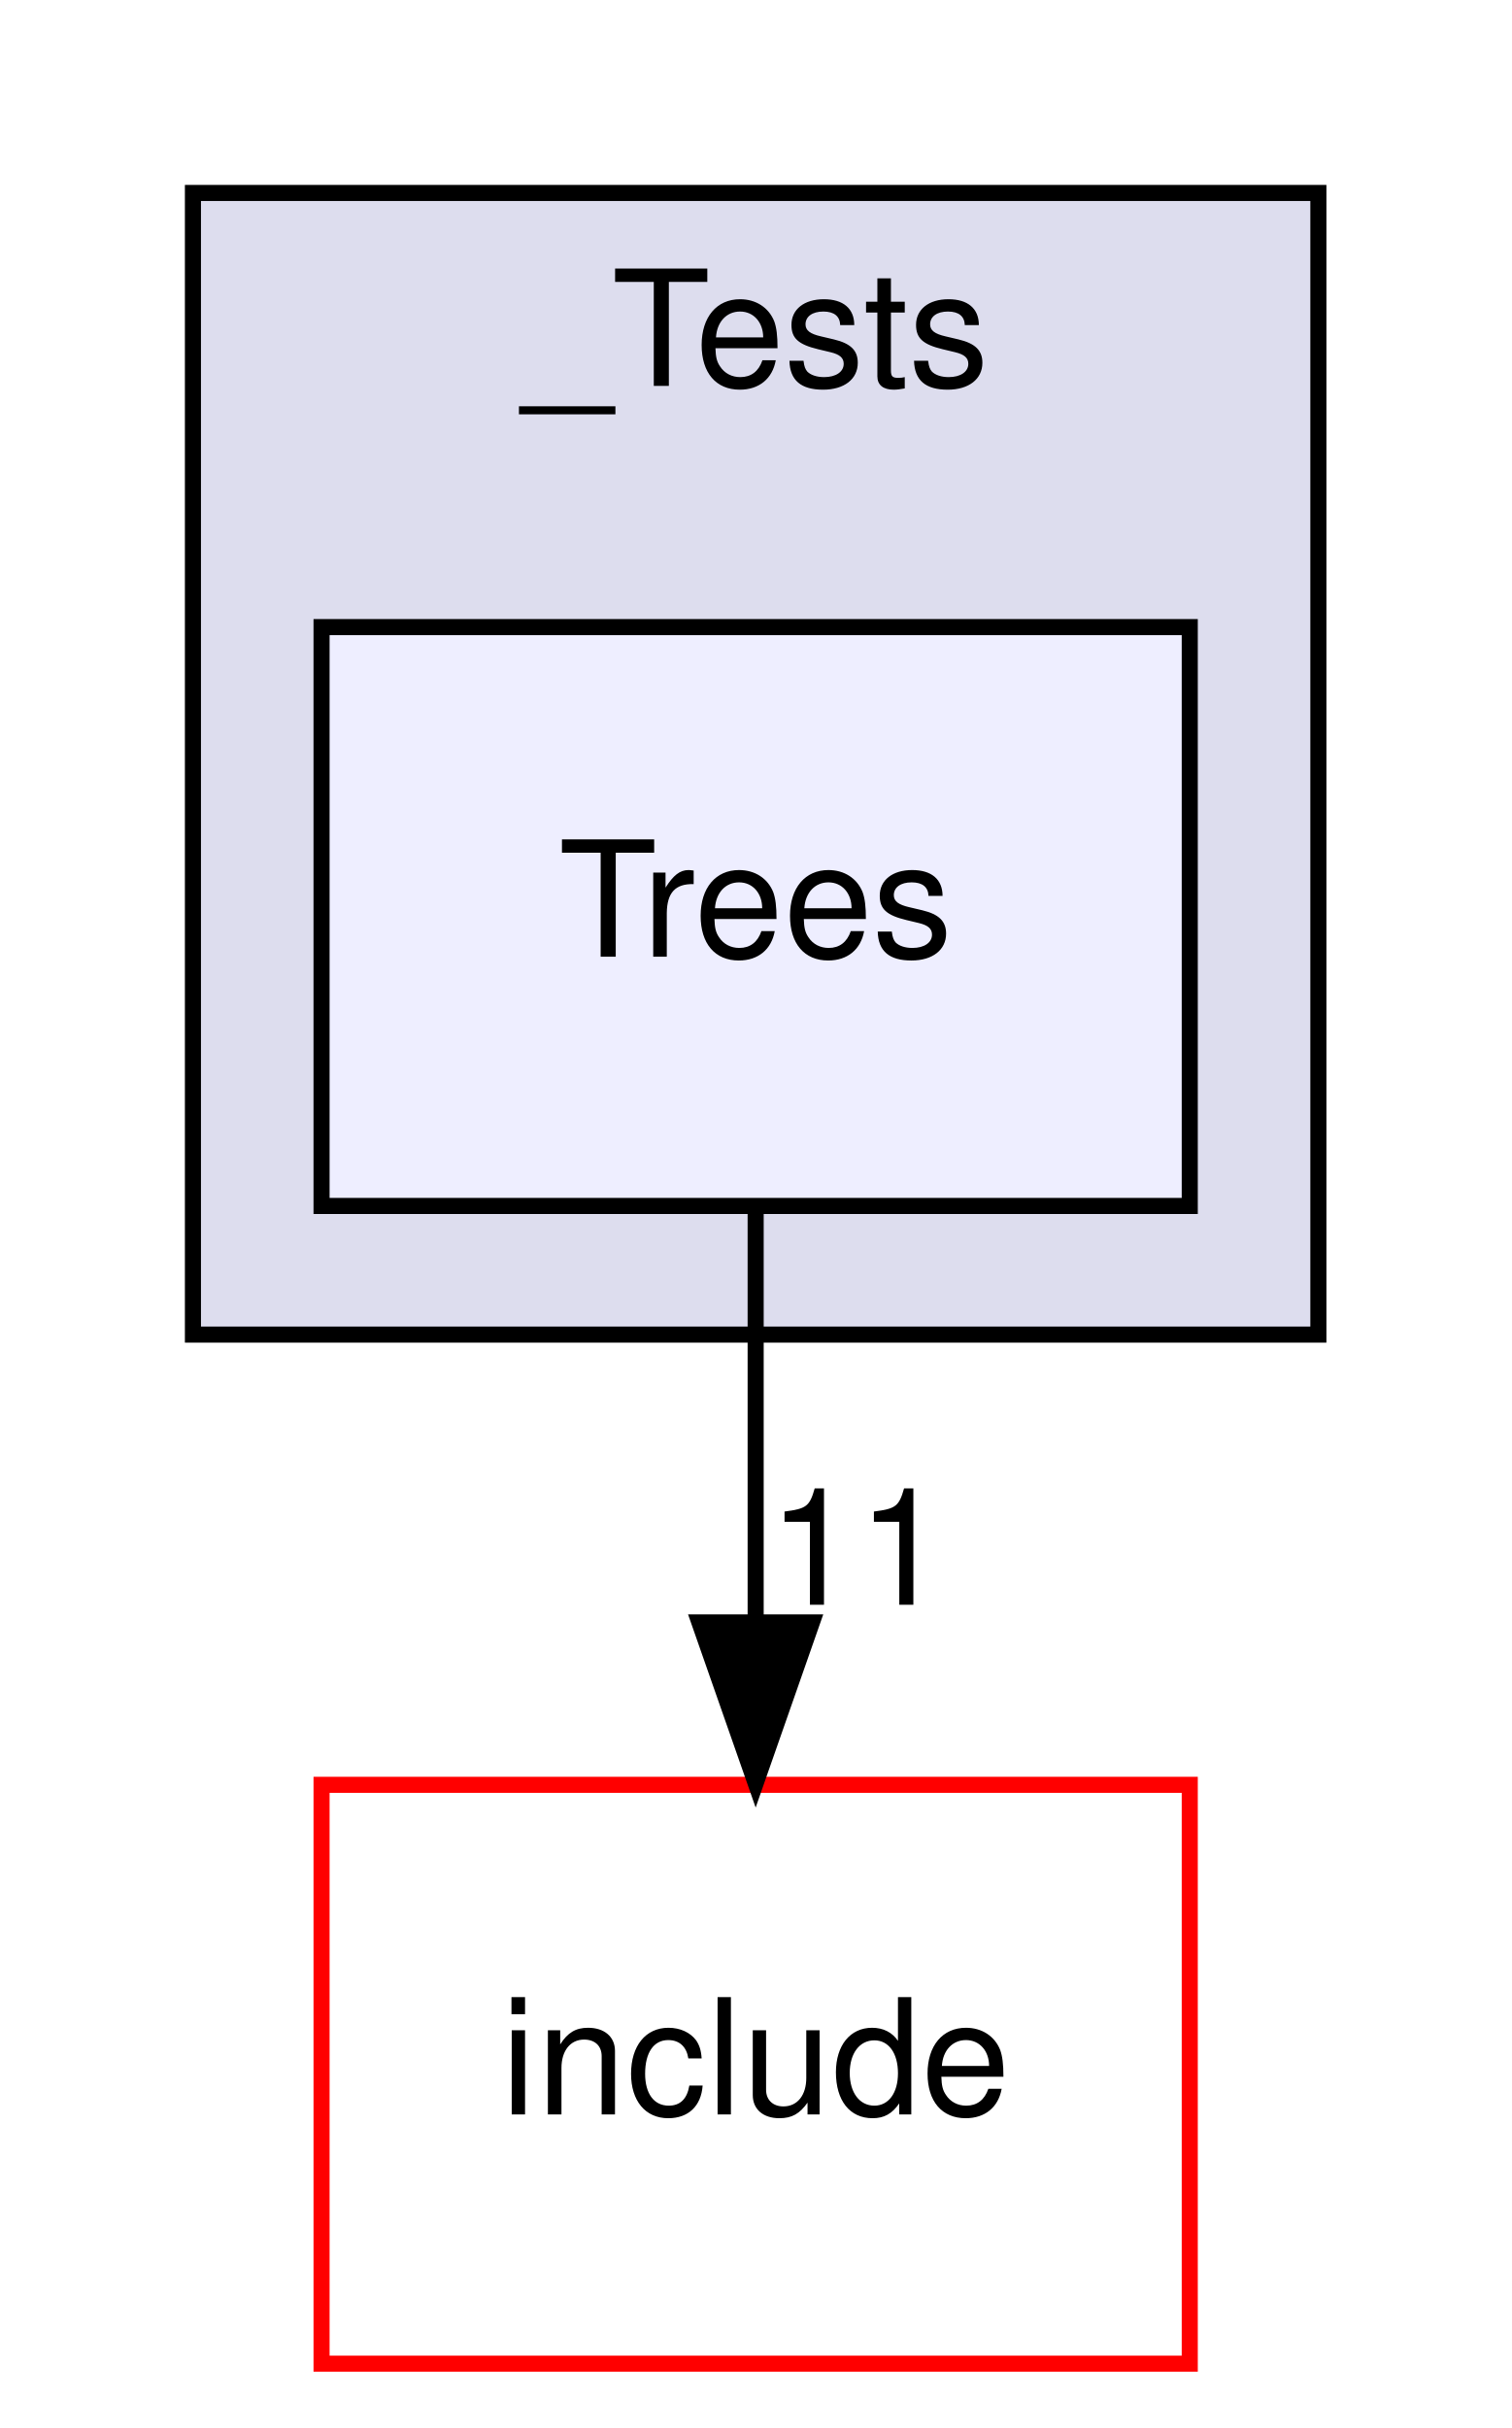
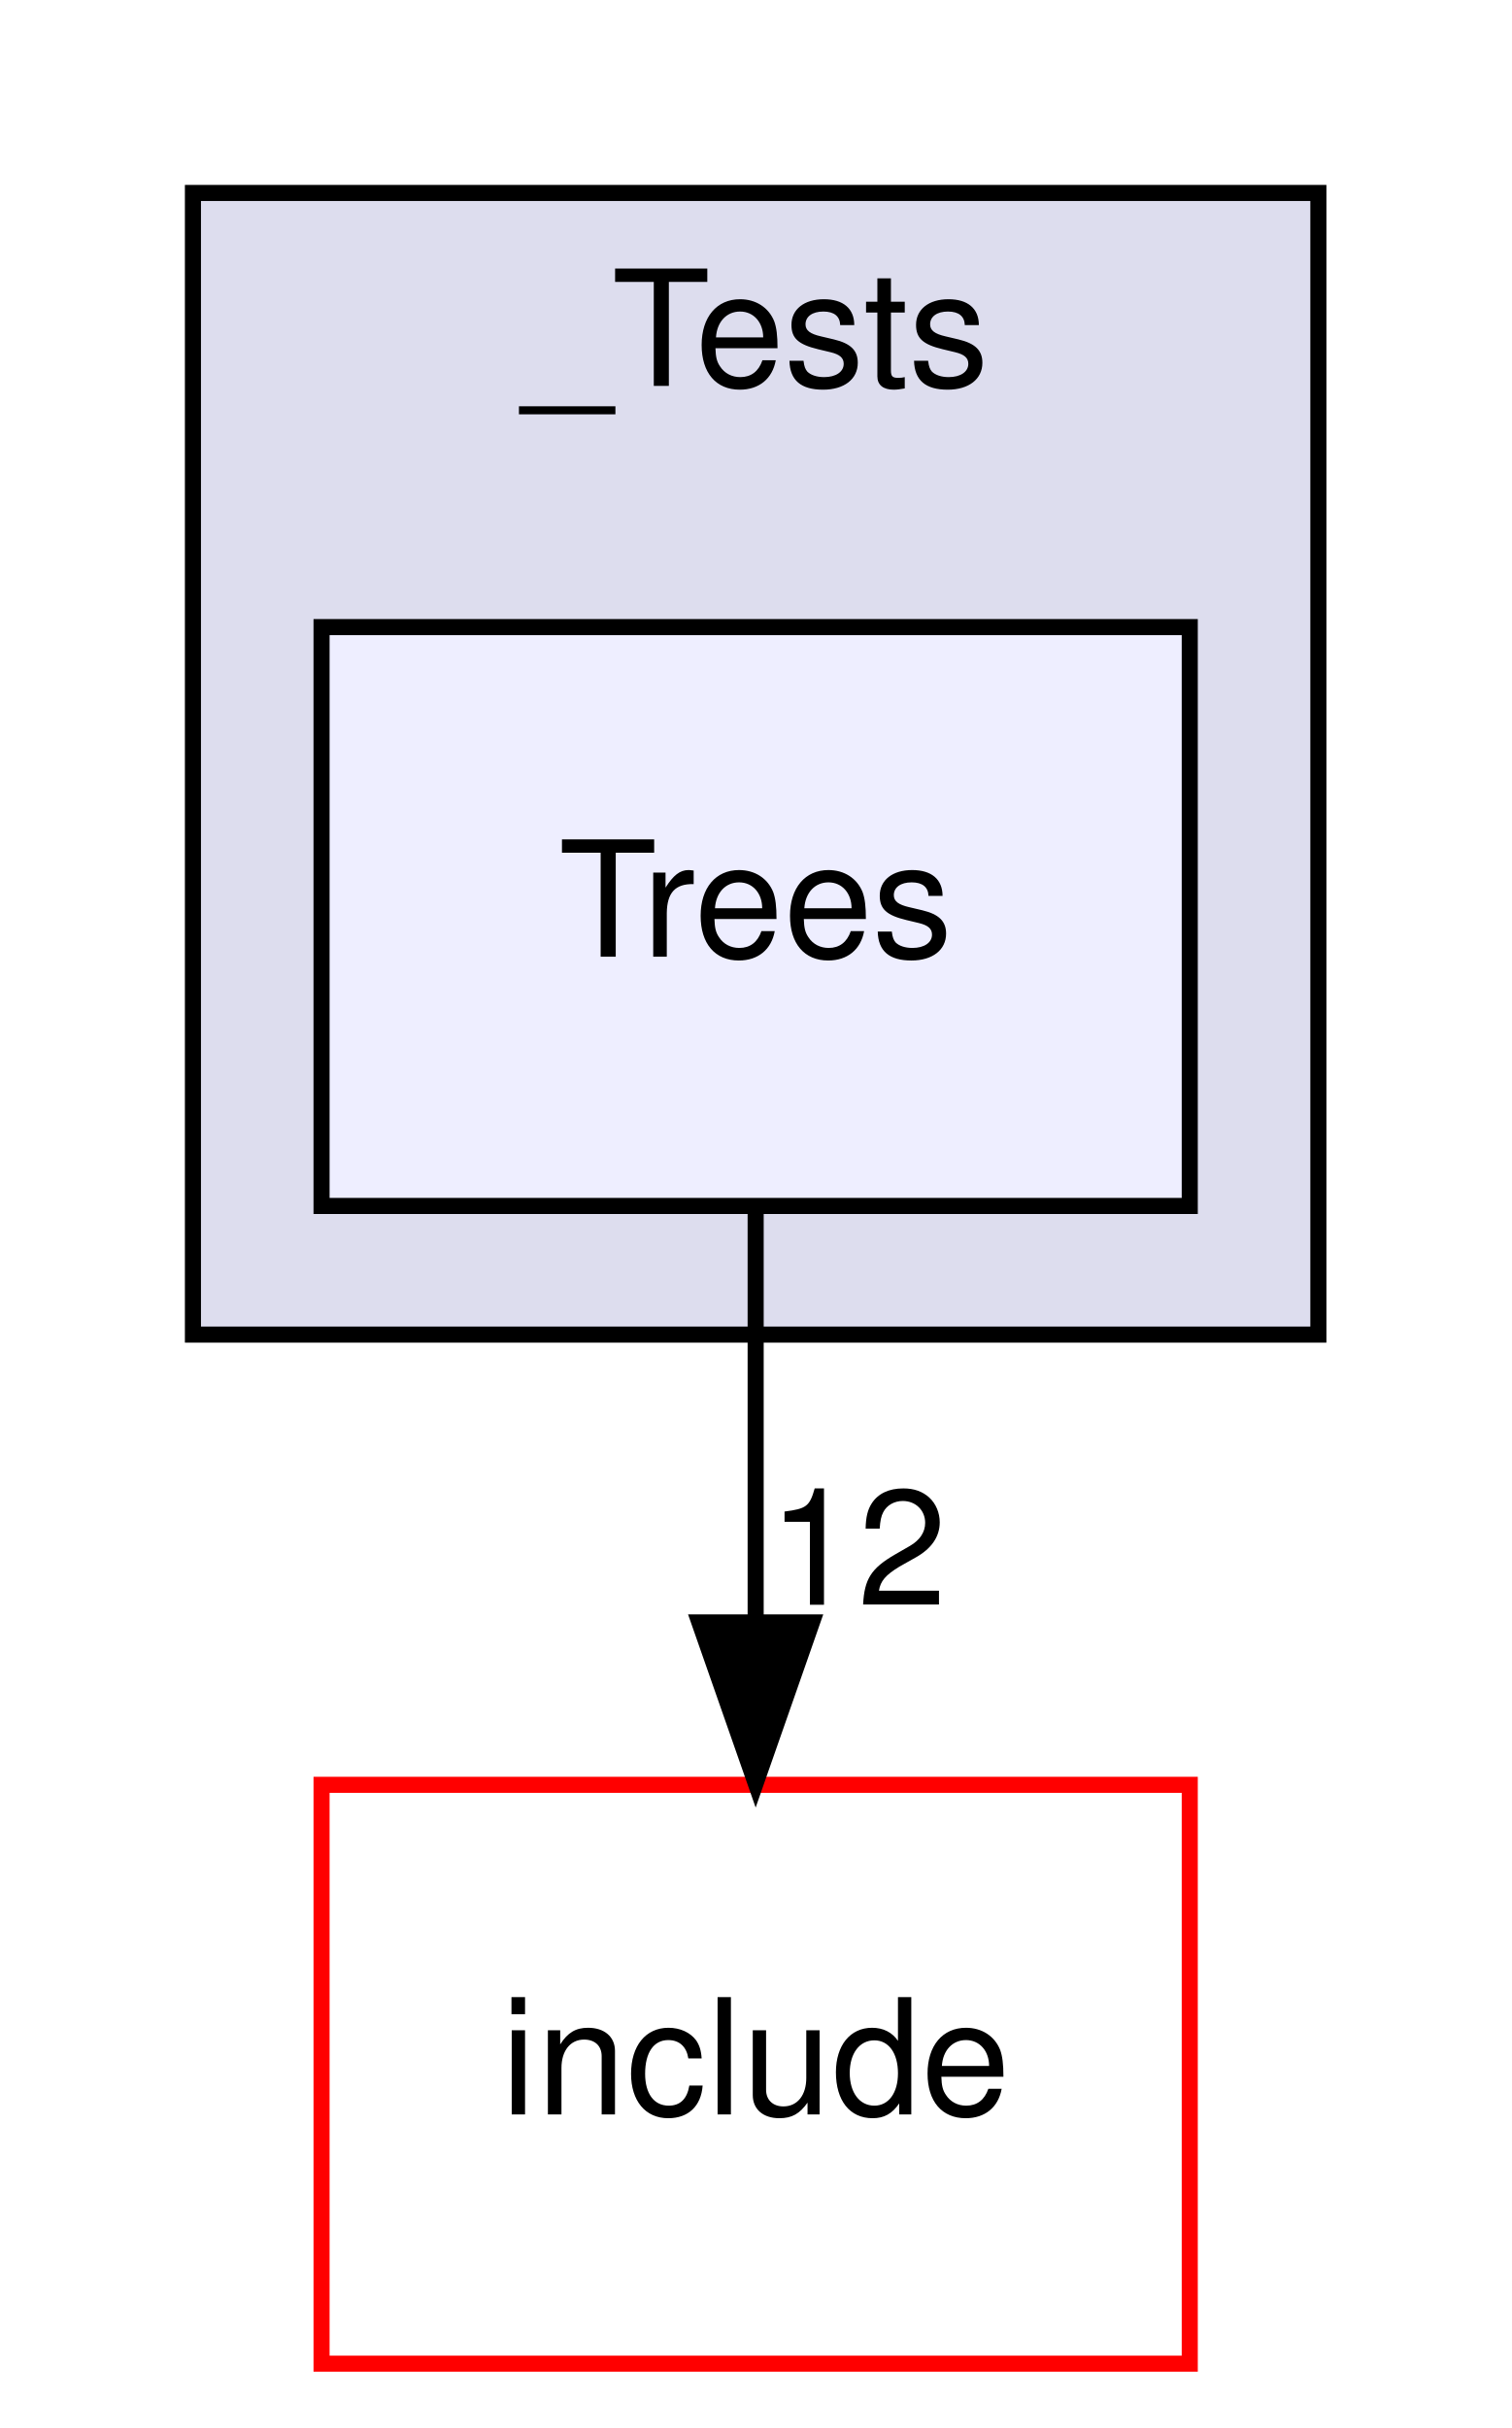
<svg xmlns="http://www.w3.org/2000/svg" xmlns:xlink="http://www.w3.org/1999/xlink" width="94pt" height="151pt" viewBox="0.00 0.00 94.00 151.00">
  <g id="graph0" class="graph" transform="scale(1 1) rotate(0) translate(4 147)">
    <g id="clust1" class="cluster">
      <g id="a_clust1">
        <a xlink:href="dir_3448d995181613e0a2c193e85636130e.html" target="_top" xlink:title="_Tests">
          <polygon fill="#ddddee" stroke="black" points="8,-64 8,-135 78,-135 78,-64 8,-64" />
          <text text-anchor="middle" x="43" y="-123" font-family="Helvetica,sans-Serif" font-size="10.00">_Tests</text>
        </a>
      </g>
    </g>
    <g id="node1" class="node">
      <g id="a_node1">
        <a xlink:href="dir_cba368803408fa4bfa36a5fa4c5c17ce.html" target="_top" xlink:title="Trees">
          <polygon fill="#eeeeff" stroke="black" points="70,-108 16,-108 16,-72 70,-72 70,-108" />
          <text text-anchor="middle" x="43" y="-87.5" font-family="Helvetica,sans-Serif" font-size="10.00">Trees</text>
        </a>
      </g>
    </g>
    <g id="node2" class="node">
      <g id="a_node2">
        <a xlink:href="dir_d44c64559bbebec7f509842c48db8b23.html" target="_top" xlink:title="include">
          <polygon fill="none" stroke="red" points="70,-36 16,-36 16,0 70,0 70,-36" />
          <text text-anchor="middle" x="43" y="-15.5" font-family="Helvetica,sans-Serif" font-size="10.00">include</text>
        </a>
      </g>
    </g>
    <g id="edge1" class="edge">
      <path fill="none" stroke="black" d="M43,-71.7C43,-63.98 43,-54.71 43,-46.11" />
      <polygon fill="black" stroke="black" points="46.5,-46.1 43,-36.1 39.5,-46.1 46.5,-46.1" />
      <g id="a_edge1-headlabel">
-         <a xlink:href="dir_000018_000000.html" target="_top" xlink:title="11">
-           <text text-anchor="middle" x="49.34" y="-47.2" font-family="Helvetica,sans-Serif" font-size="10.00">11</text>
+         <a xlink:href="dir_000018_000000.html" target="_top" xlink:title="12">
+           <text text-anchor="middle" x="49.34" y="-47.2" font-family="Helvetica,sans-Serif" font-size="10.00">12</text>
        </a>
      </g>
    </g>
  </g>
</svg>
